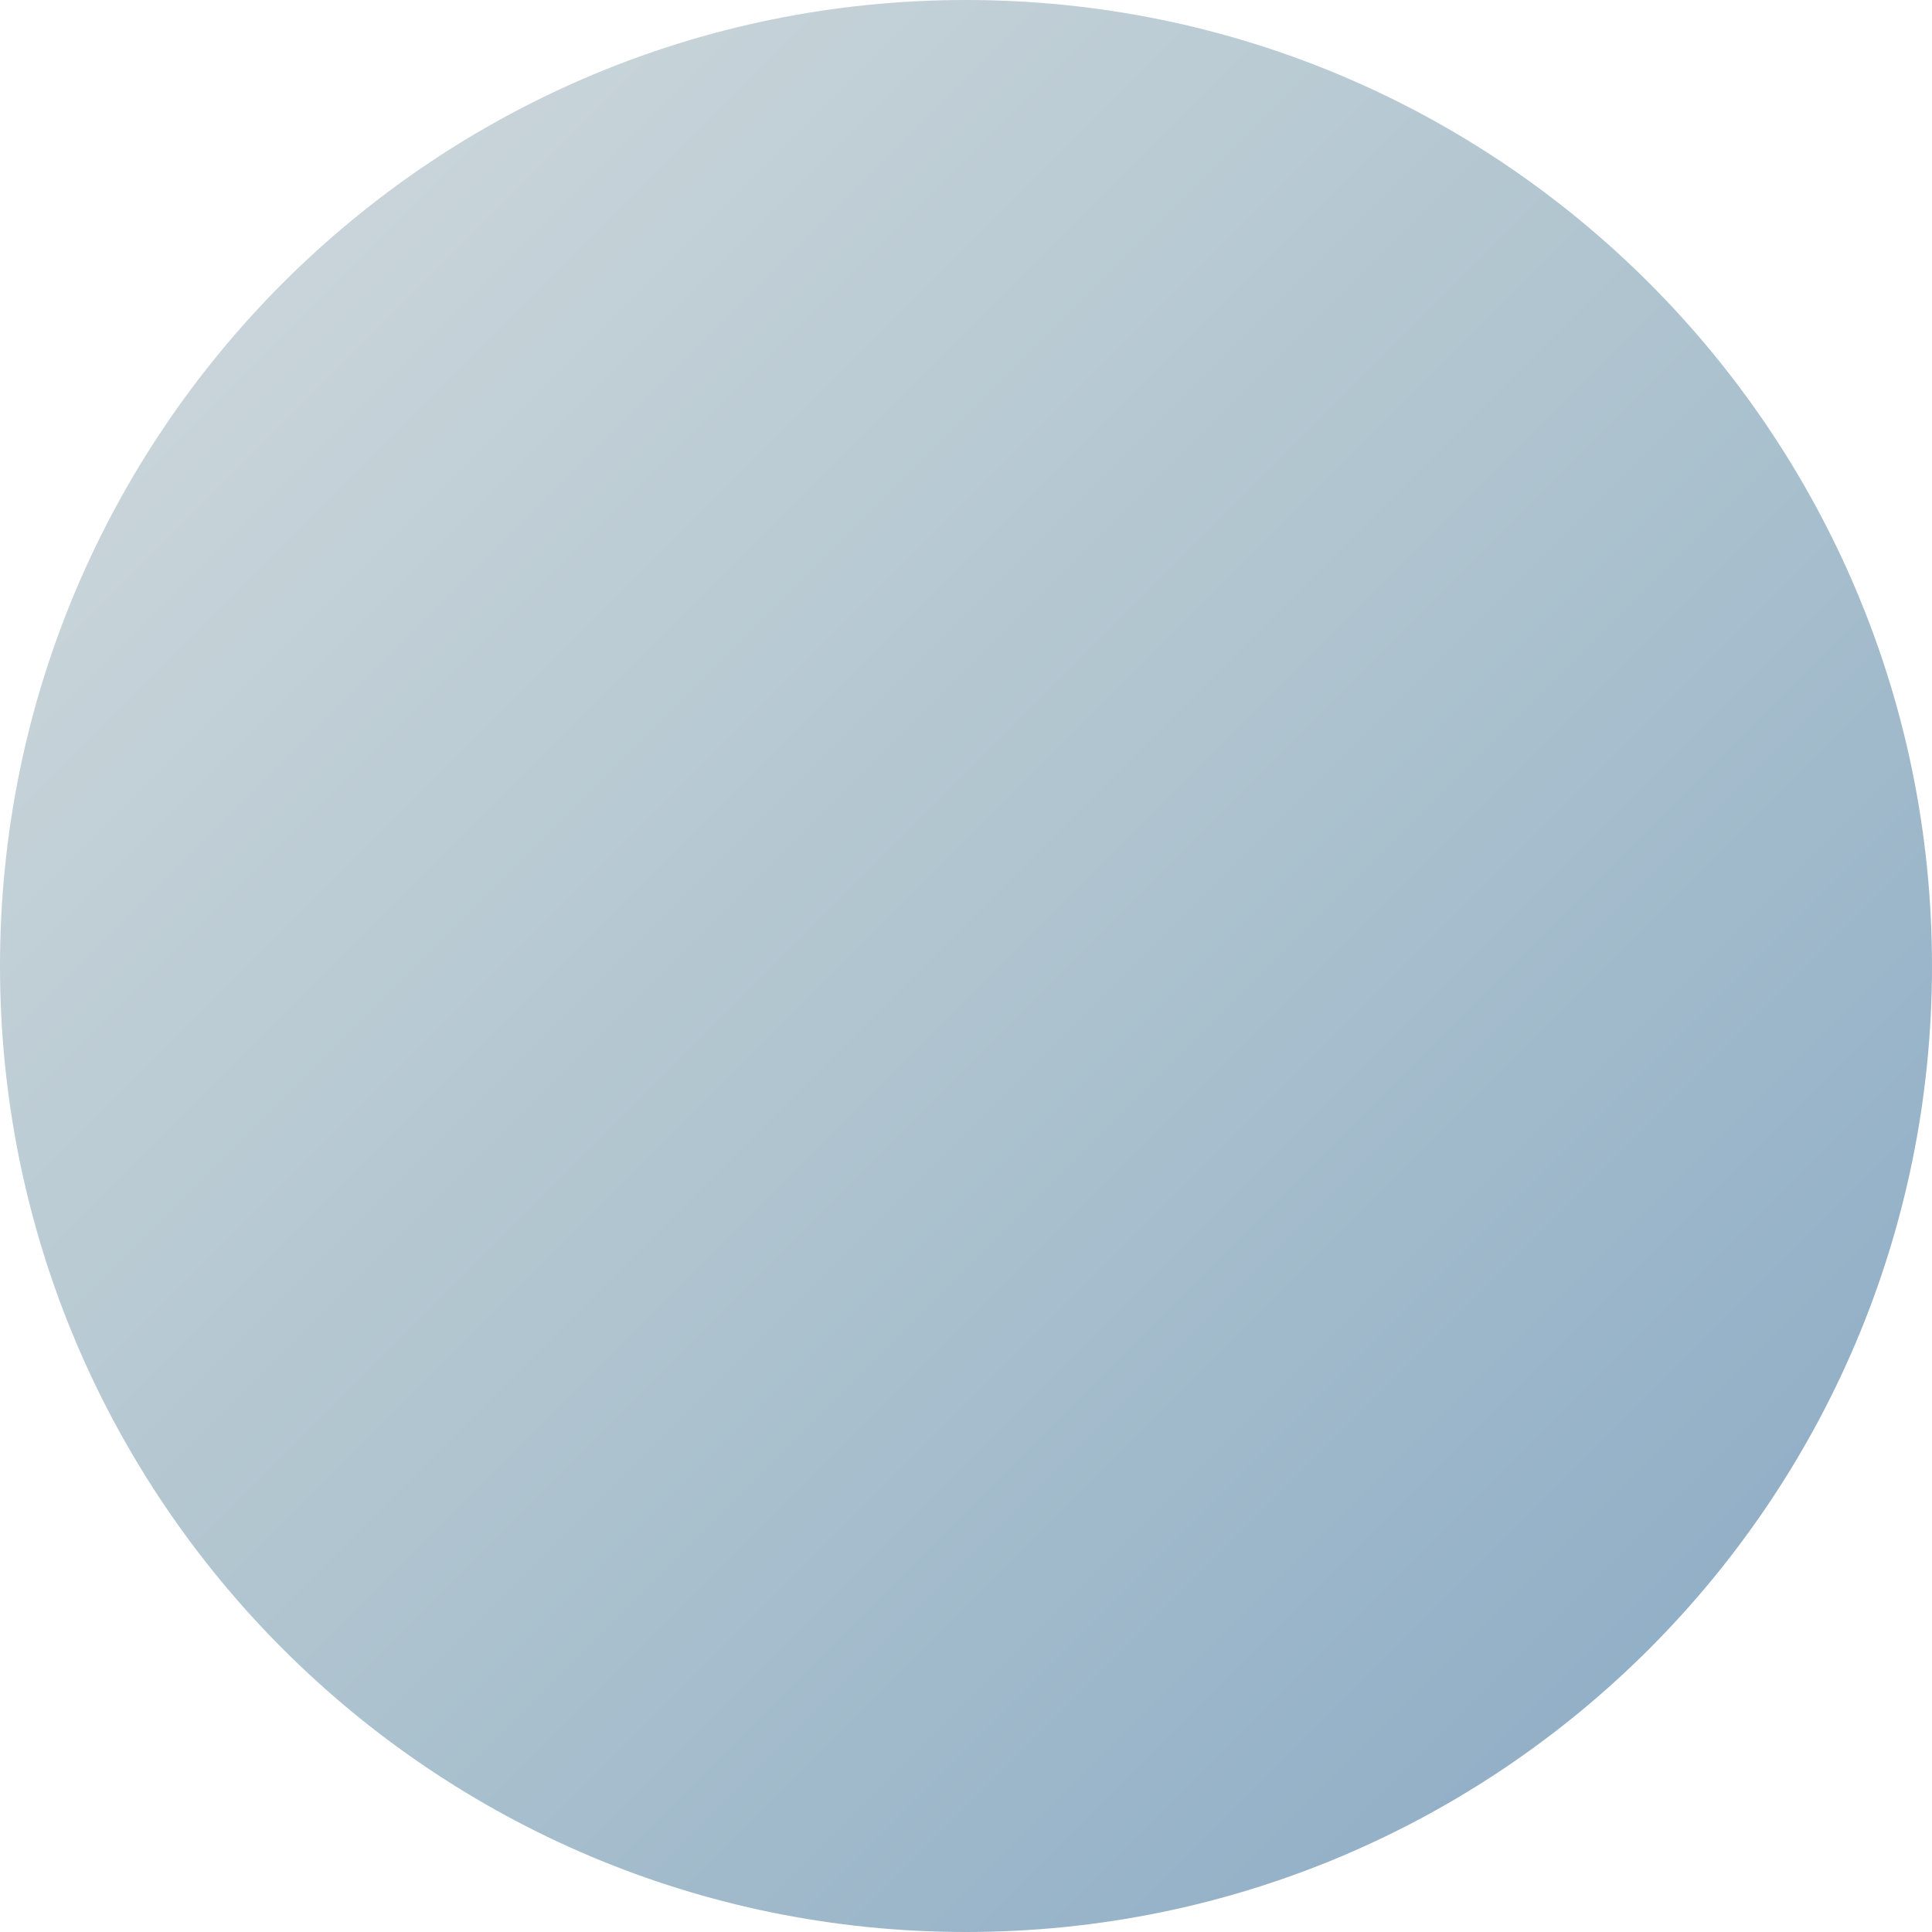
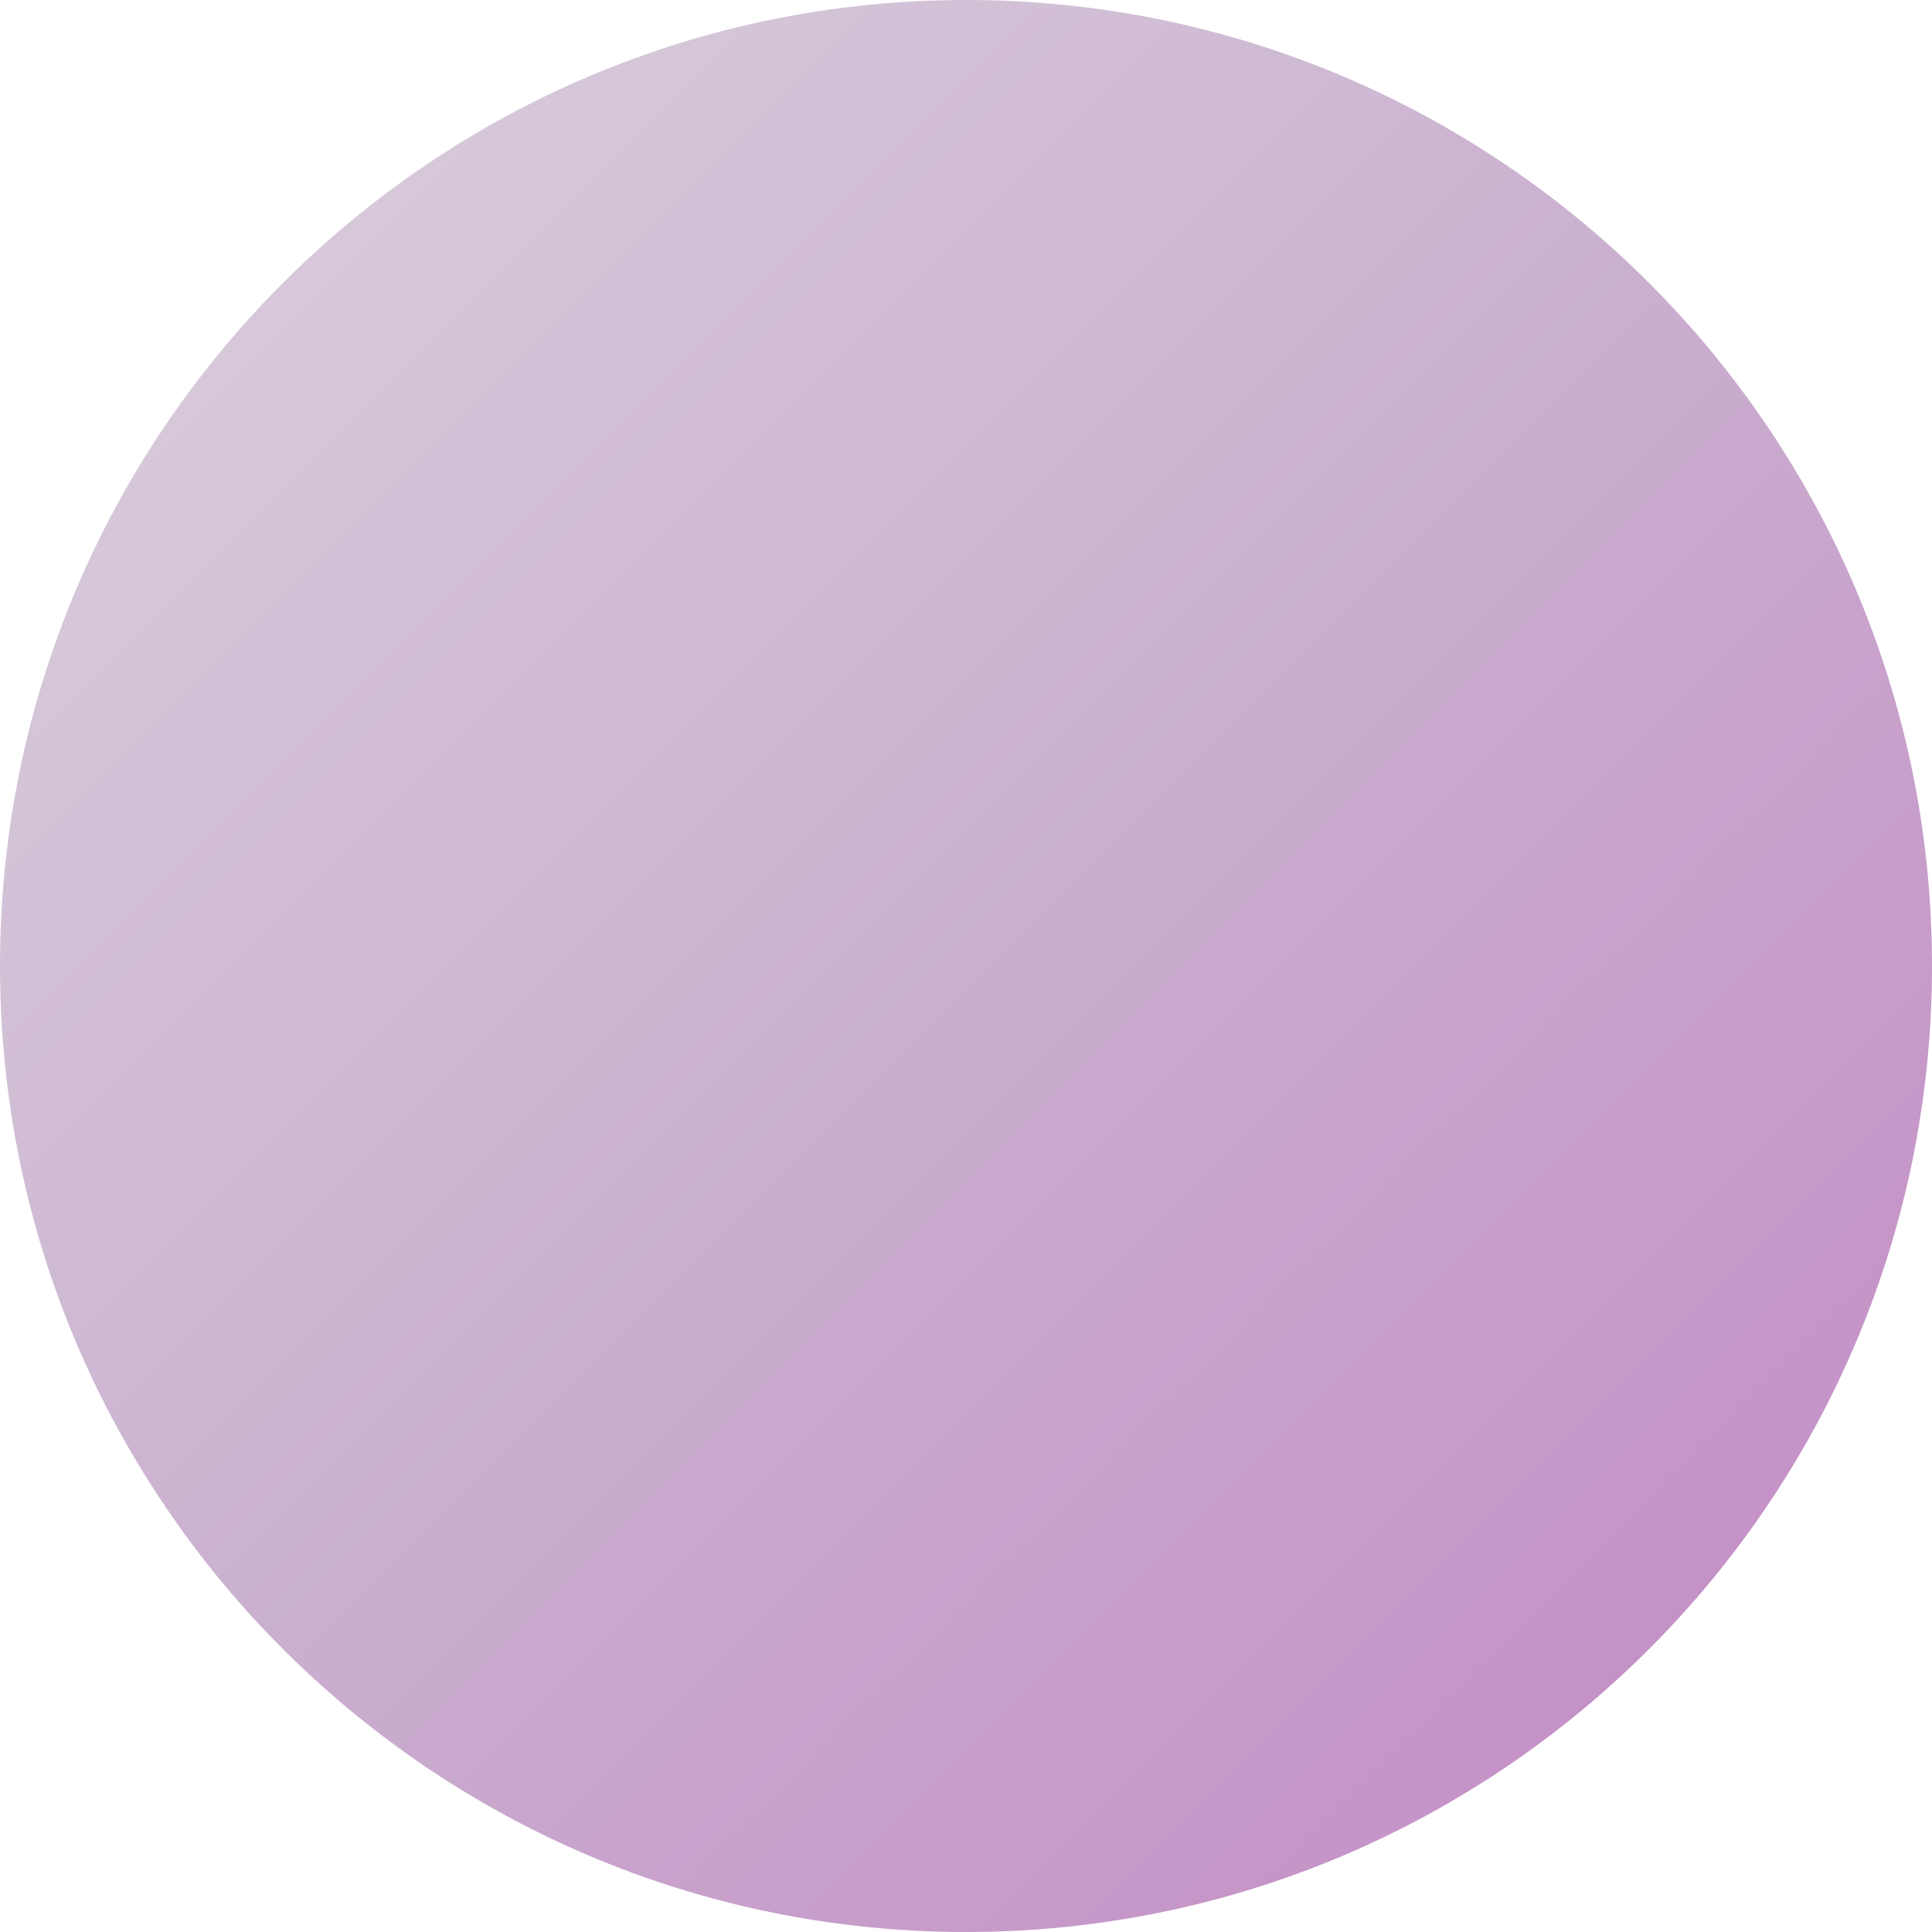
<svg xmlns="http://www.w3.org/2000/svg" width="48" height="48" viewBox="0 0 48 48">
  <defs>
-     <linearGradient id="grad_1751091640" x1="0%" y1="0%" x2="100%" y2="100%">
-       <stop offset="0%" style="stop-color:#d3dbde;stop-opacity:1" />
-       <stop offset="50%" style="stop-color:#afc4cf;stop-opacity:1" />
-       <stop offset="100%" style="stop-color:#86a7c4;stop-opacity:1" />
+     <linearGradient id="grad_1751301834" x1="0%" y1="0%" x2="100%" y2="100%">
+       <stop offset="0%" style="stop-color:#dbd3de;stop-opacity:1" />
+       <stop offset="50%" style="stop-color:#caafcf;stop-opacity:1" />
+       <stop offset="100%" style="stop-color:#c386c4;stop-opacity:1" />
    </linearGradient>
-     <linearGradient id="grad_hover_1751091640" x1="0%" y1="0%" x2="100%" y2="100%">
-       <stop offset="0%" style="stop-color:#a0b3ba;stop-opacity:1" />
-       <stop offset="50%" style="stop-color:#7ca1b4;stop-opacity:1" />
-       <stop offset="100%" style="stop-color:#5587b2;stop-opacity:1" />
+     <linearGradient id="grad_hover_1751301834" x1="0%" y1="0%" x2="100%" y2="100%">
+       <stop offset="0%" style="stop-color:#b3a0ba;stop-opacity:1" />
+       <stop offset="50%" style="stop-color:#ac7cb4;stop-opacity:1" />
+       <stop offset="100%" style="stop-color:#b155b2;stop-opacity:1" />
    </linearGradient>
-     <linearGradient id="grad_active_1751091640" x1="0%" y1="0%" x2="100%" y2="100%">
-       <stop offset="0%" style="stop-color:#628390;stop-opacity:1" />
-       <stop offset="50%" style="stop-color:#47758d;stop-opacity:1" />
-       <stop offset="100%" style="stop-color:#325f85;stop-opacity:1" />
+     <linearGradient id="grad_active_1751301834" x1="0%" y1="0%" x2="100%" y2="100%">
+       <stop offset="0%" style="stop-color:#836290;stop-opacity:1" />
+       <stop offset="50%" style="stop-color:#83478d;stop-opacity:1" />
+       <stop offset="100%" style="stop-color:#843285;stop-opacity:1" />
    </linearGradient>
  </defs>
  <style>
    .logo-circle {
-       fill: url(#grad_1751091640);
+       fill: url(#grad_1751301834);
      transition: fill 0.2s ease, transform 0.1s ease;
      cursor: pointer;
    }
    
    .logo-circle:hover {
-       fill: url(#grad_hover_1751091640);
+       fill: url(#grad_hover_1751301834);
    }
    
    .logo-circle:active {
-       fill: url(#grad_active_1751091640);
+       fill: url(#grad_active_1751301834);
      transform: translateY(2px);
    }
  </style>
  <circle cx="24" cy="24" r="24" class="logo-circle" />
</svg>
